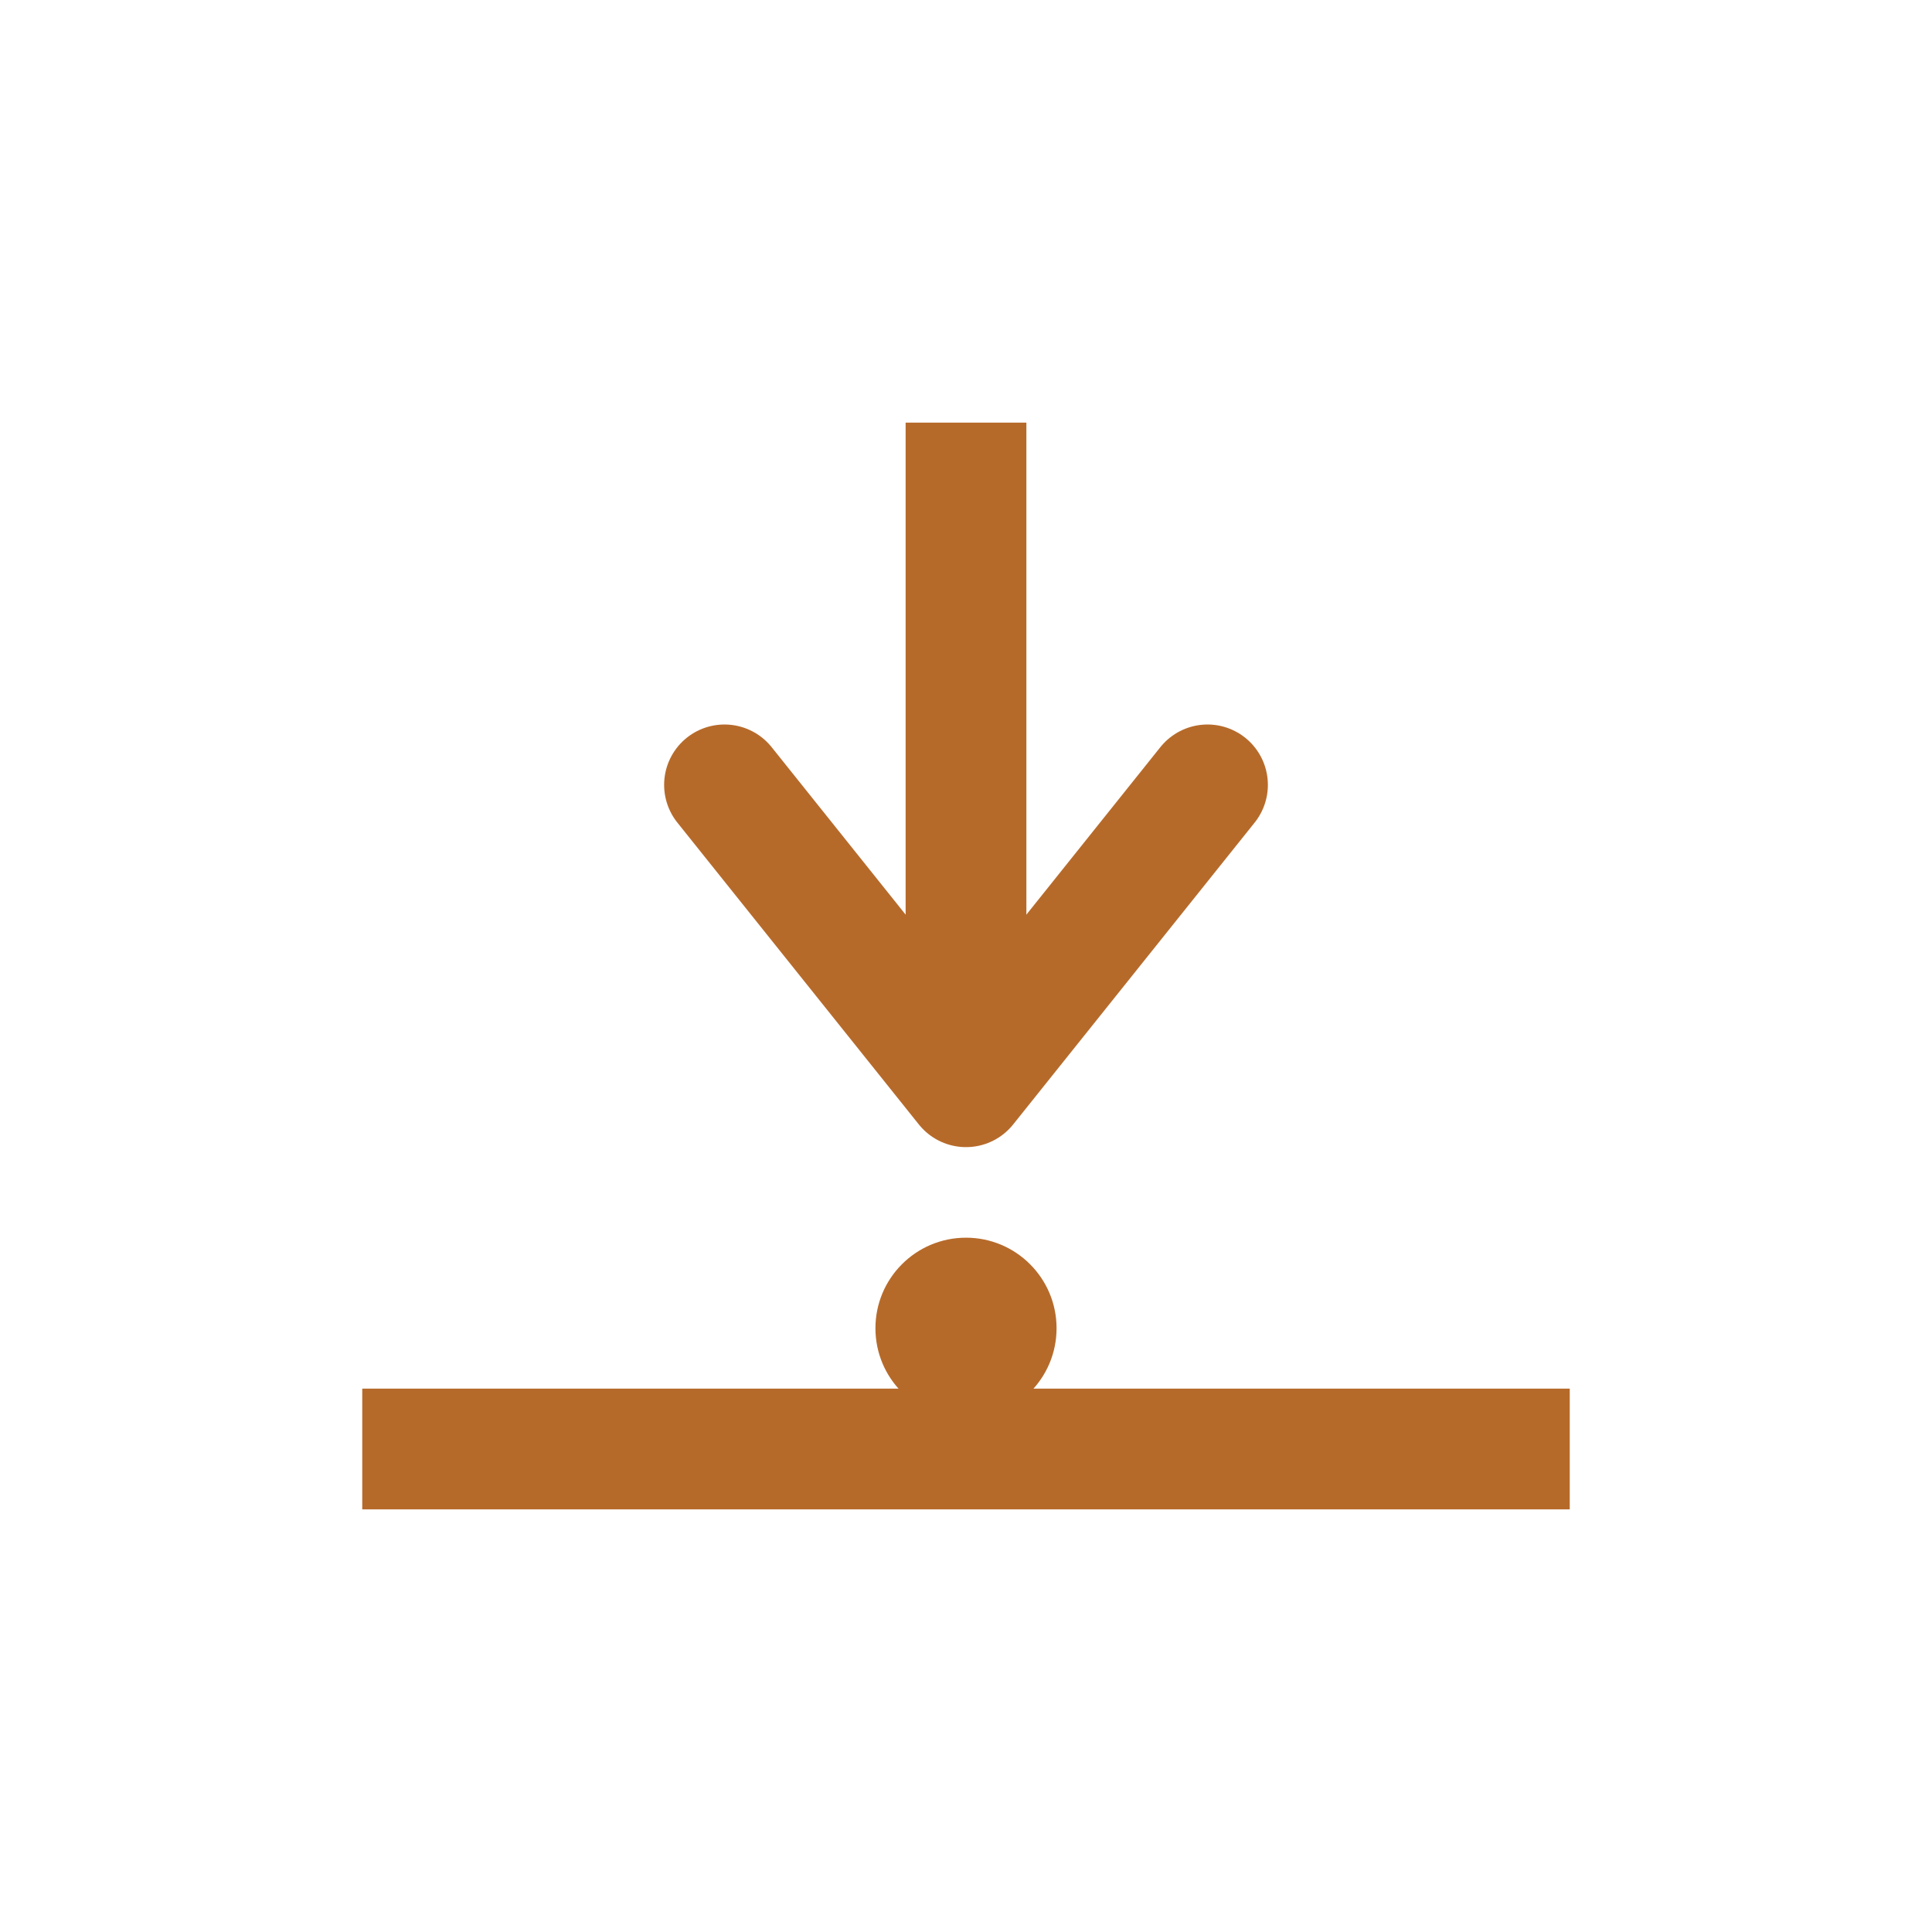
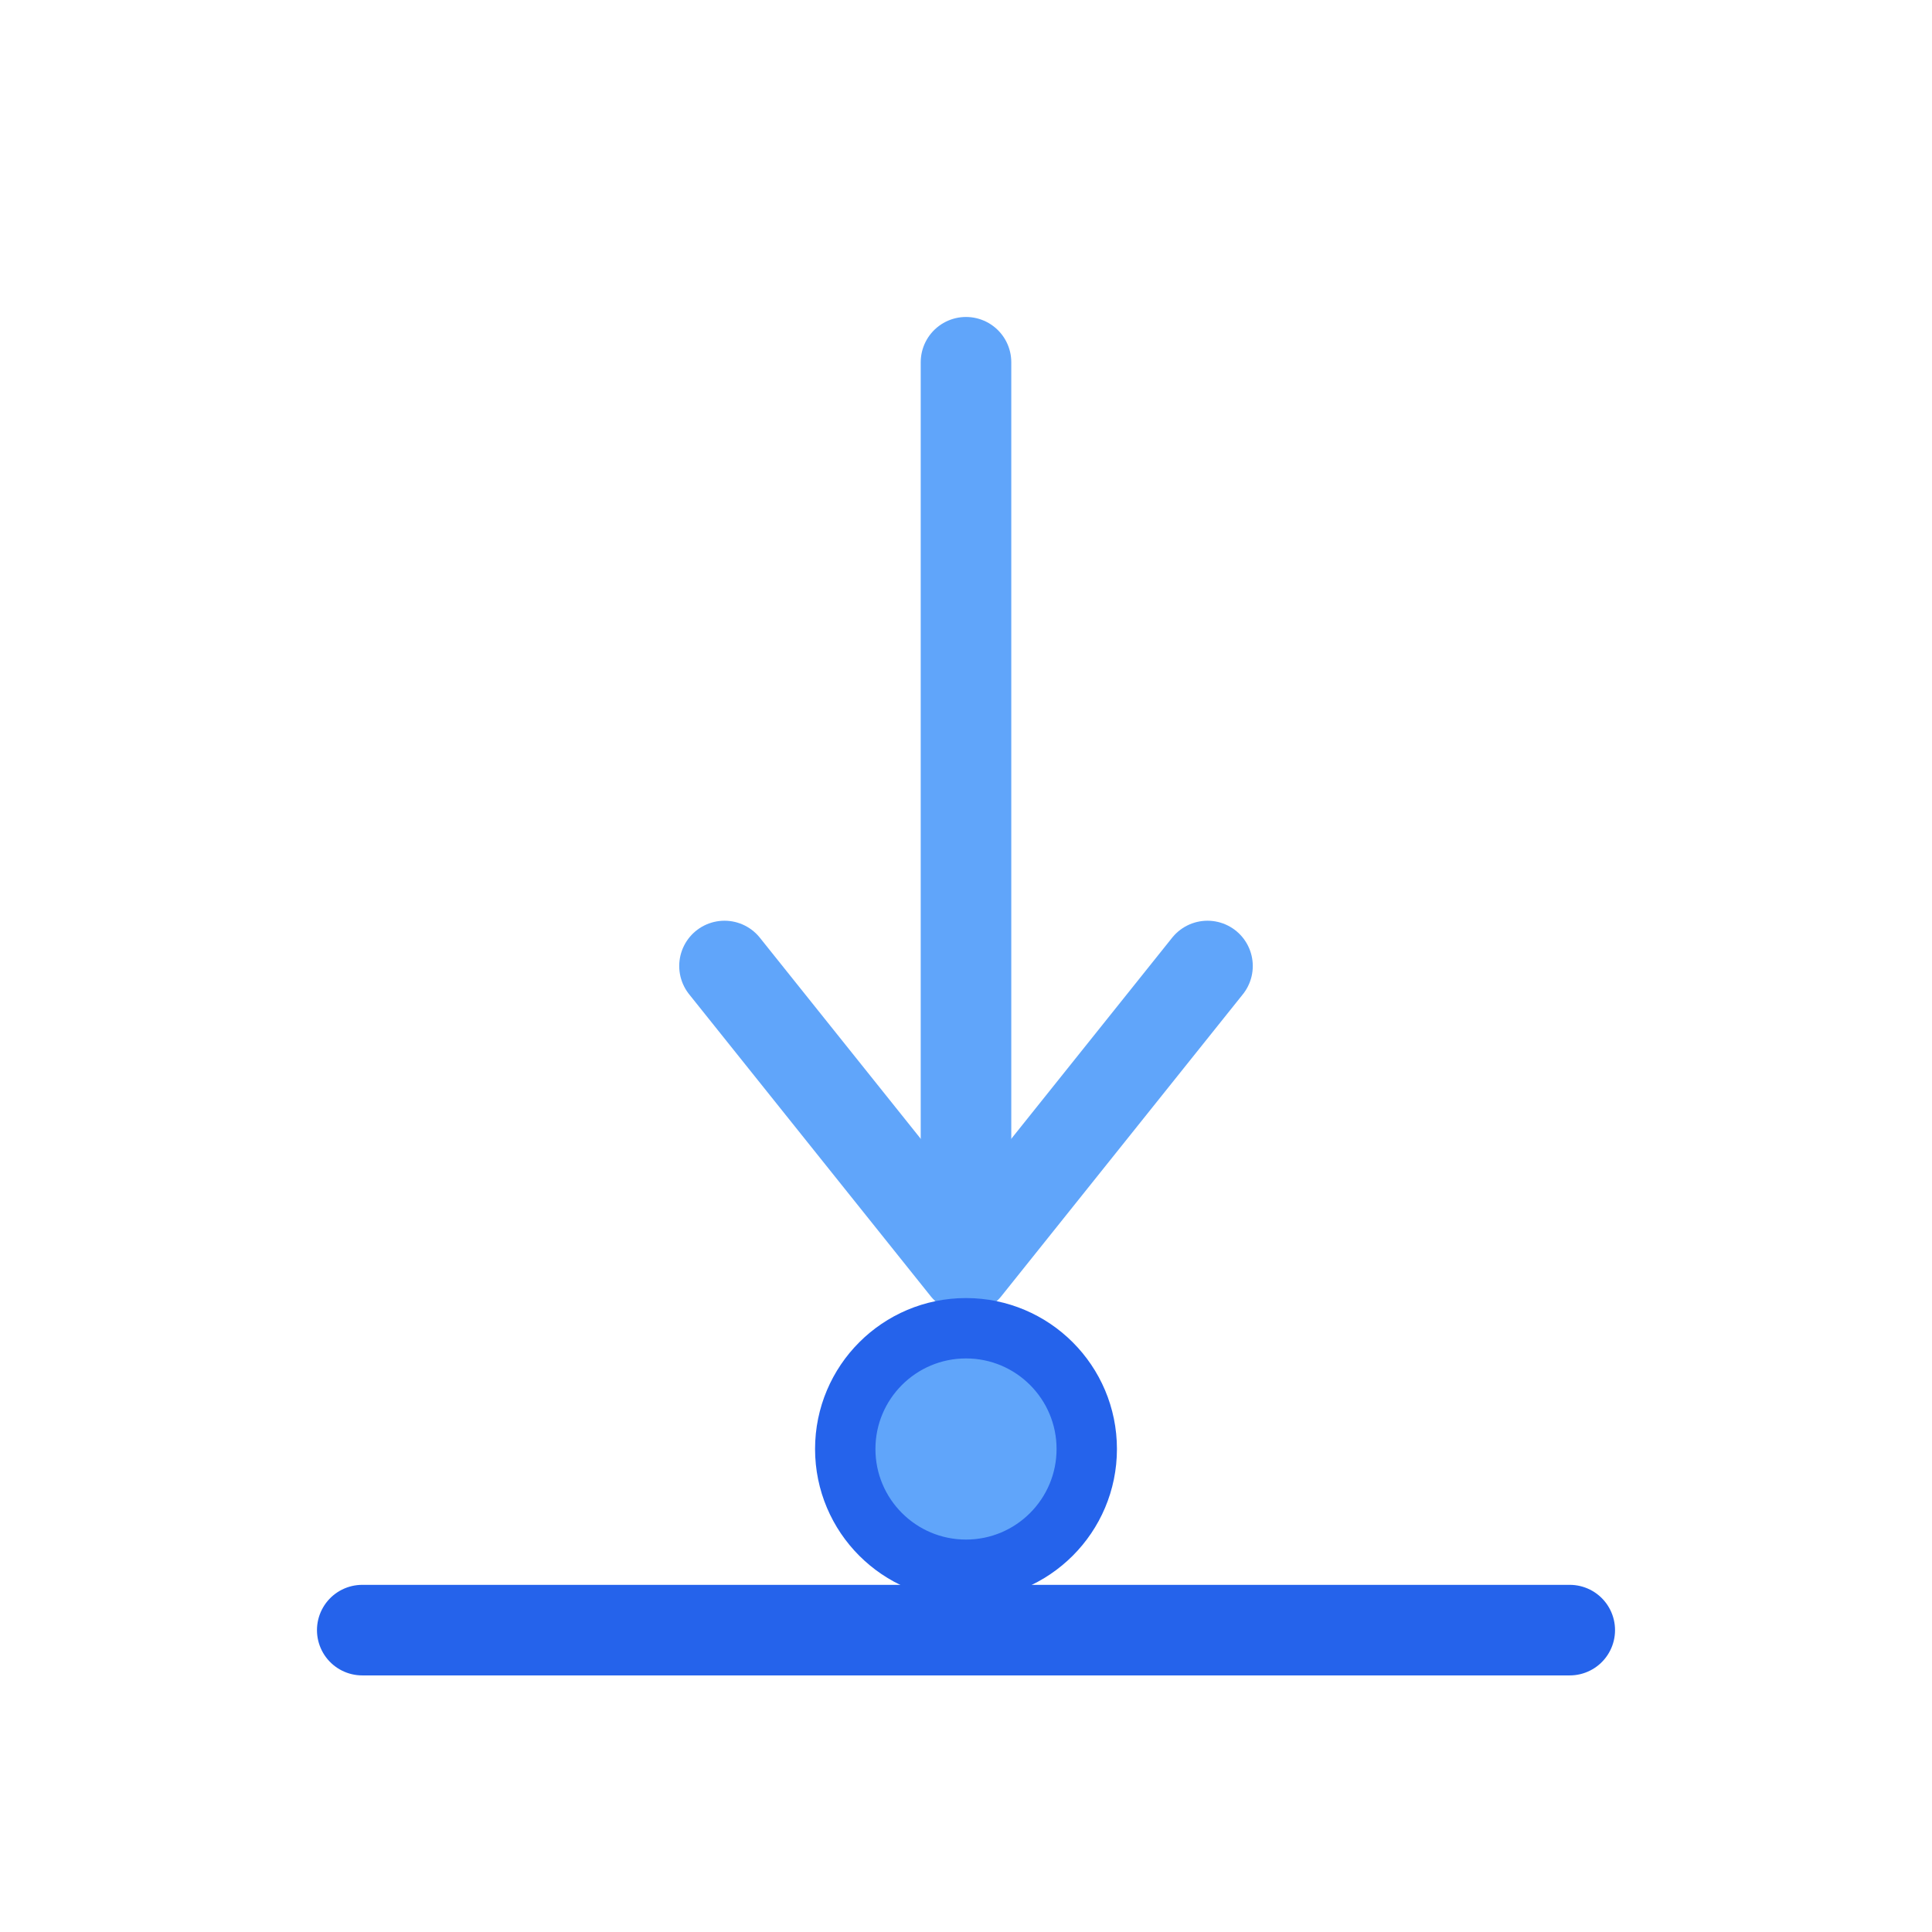
<svg xmlns="http://www.w3.org/2000/svg" width="64" height="64" viewBox="0 0 64 64" fill="none">
-   <path d="M12 48h40" stroke="#B66A2A" stroke-width="4" />
-   <path d="M32 14v20" stroke="#B66A2A" stroke-width="4" />
-   <path d="M24 26l8 10 8-10" stroke="#B66A2A" stroke-width="4" stroke-linecap="round" stroke-linejoin="round" />
-   <circle cx="32" cy="44" r="3" fill="#B66A2A" />
+   <path d="M12 54h40" stroke="#2563EB" stroke-width="3" stroke-linecap="round" stroke-linejoin="round" />
+   <path d="M32 12v28" stroke="#60A5FA" stroke-width="3" stroke-linecap="round" stroke-linejoin="round" />
+   <path d="M24 32l8 10 8-10" stroke="#60A5FA" stroke-width="3" stroke-linecap="round" stroke-linejoin="round" />
+   <circle cx="32" cy="48" r="4" fill="#60A5FA" stroke="#2563EB" stroke-width="2" />
</svg>
